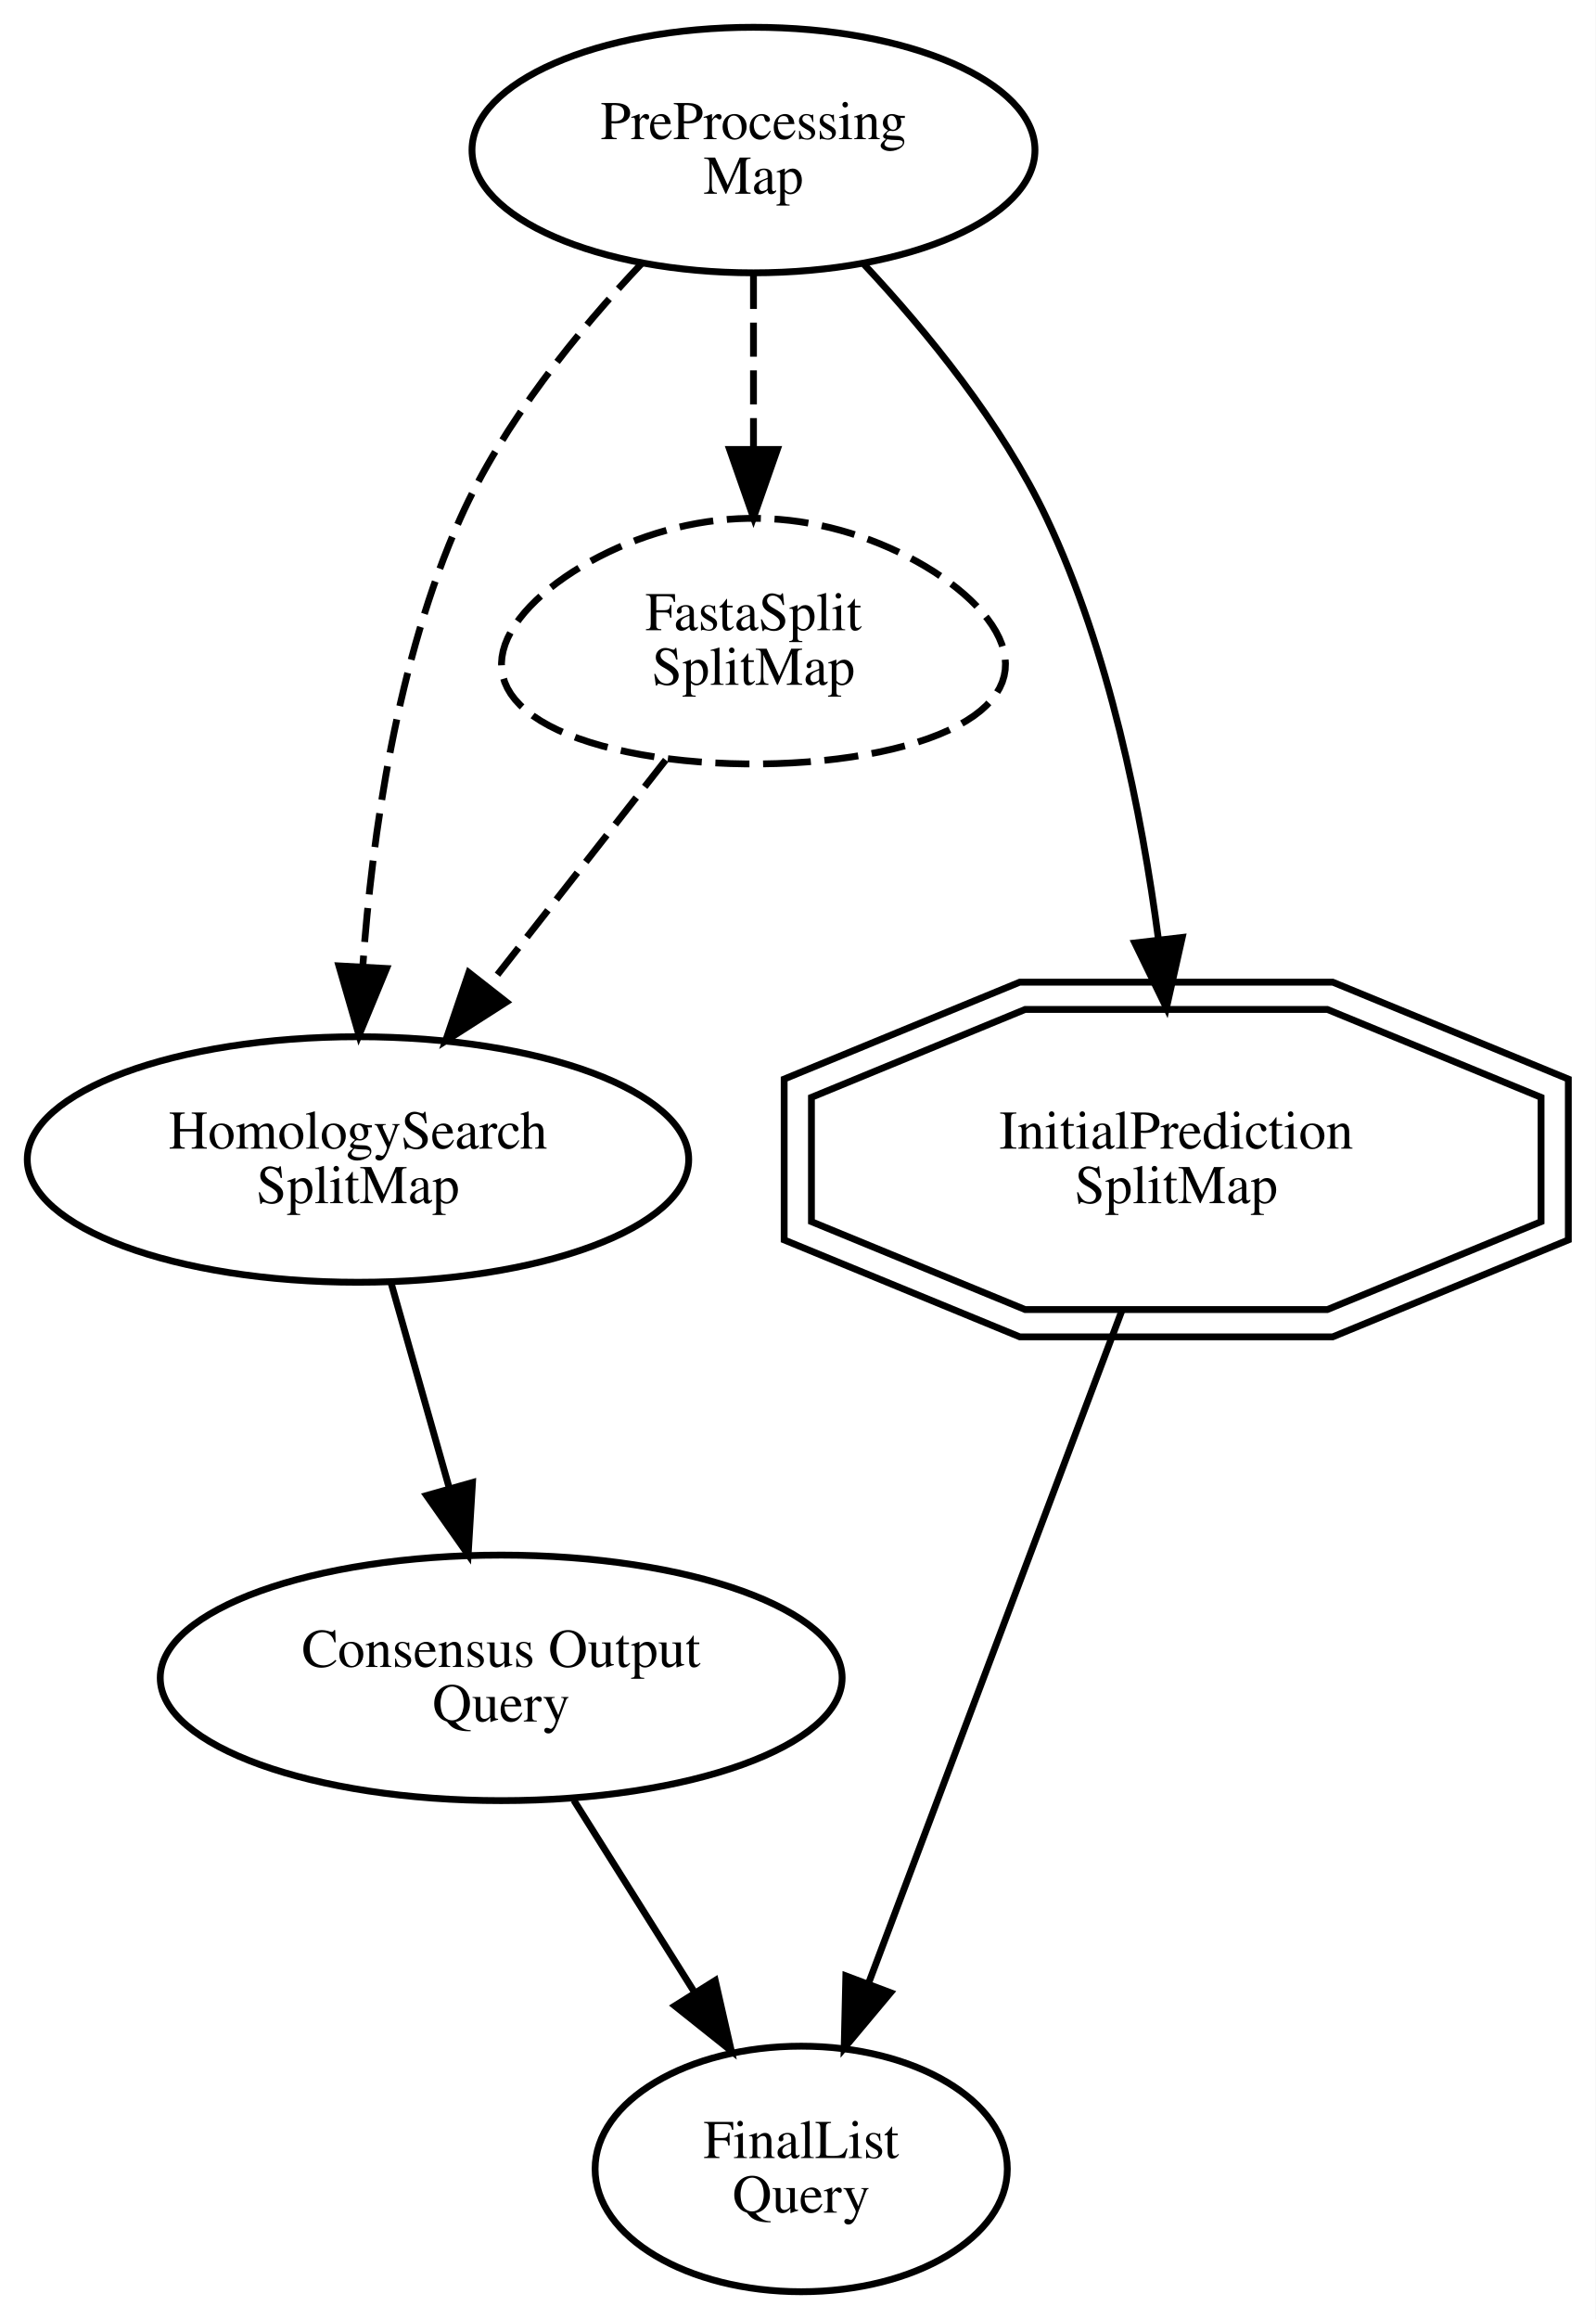
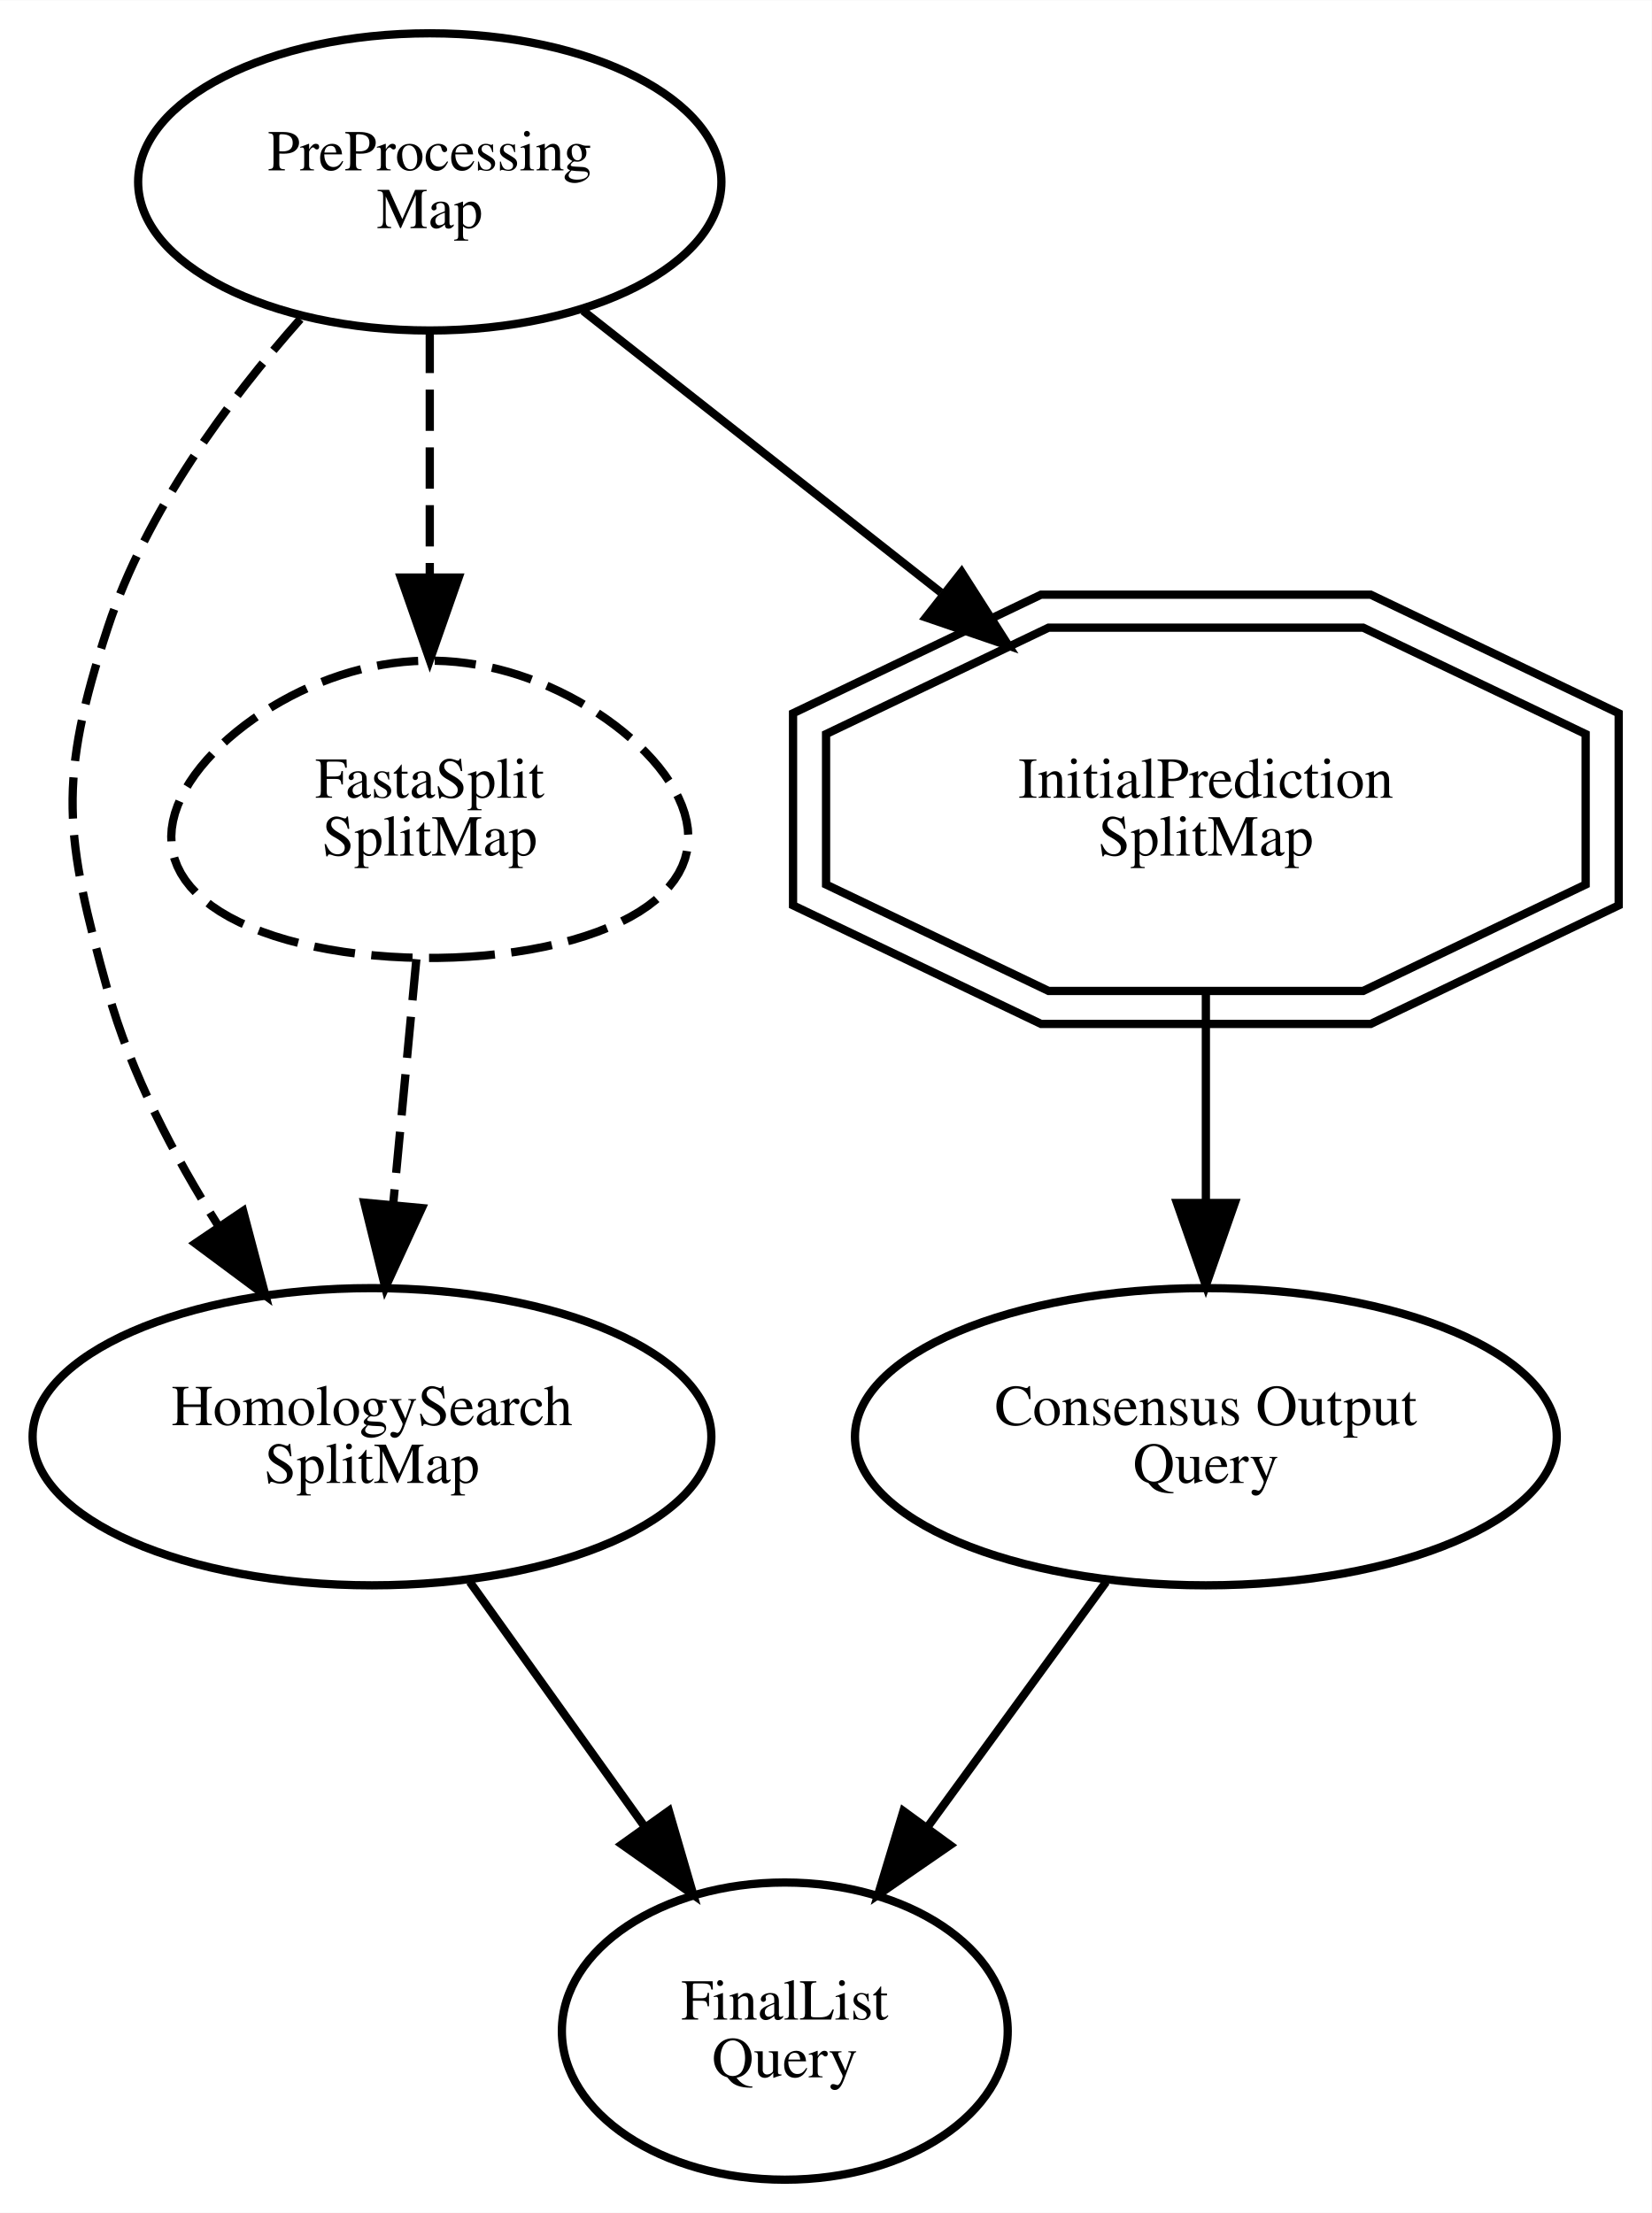
- <svg xmlns="http://www.w3.org/2000/svg" width="234pt" height="340pt" viewBox="0.00 0.00 234.00 340.00">
-   <g id="graph0" class="graph" transform="scale(1 1) rotate(0) translate(4.209 336)">
-     <polygon fill="white" stroke="none" points="-4.209,4 -4.209,-336 229.79,-336 229.79,4 -4.209,4" />
+ <svg xmlns="http://www.w3.org/2000/svg" width="200pt" height="268pt" viewBox="0.00 0.00 200.05 268.00">
+   <g id="graph0" class="graph" transform="scale(1 1) rotate(0) translate(4.00047 264)">
+     <polygon fill="white" stroke="none" points="-4,4 -4,-264 196.05,-264 196.05,4 -4,4" />
    <g id="node1" class="node">
-       <ellipse fill="none" stroke="black" cx="106.29" cy="-314" rx="41.281" ry="18" />
-       <text text-anchor="middle" x="106.29" y="-315.6" font-family="Times,serif" font-size="8.00">PreProcessing</text>
-       <text text-anchor="middle" x="106.29" y="-307.6" font-family="Times,serif" font-size="8.00">Map</text>
+       <ellipse fill="none" stroke="black" cx="48.052" cy="-242" rx="35.322" ry="18" />
+       <text text-anchor="middle" x="48.052" y="-243.4" font-family="Times,serif" font-size="7.00">PreProcessing</text>
+       <text text-anchor="middle" x="48.052" y="-236.4" font-family="Times,serif" font-size="7.00">Map</text>
    </g>
    <g id="node2" class="node">
-       <ellipse fill="none" stroke="black" cx="48.291" cy="-166" rx="48.5" ry="18" />
-       <text text-anchor="middle" x="48.291" y="-167.6" font-family="Times,serif" font-size="8.00">HomologySearch</text>
-       <text text-anchor="middle" x="48.291" y="-159.6" font-family="Times,serif" font-size="8.00">SplitMap</text>
+       <ellipse fill="none" stroke="black" cx="41.052" cy="-90" rx="41.105" ry="18" />
+       <text text-anchor="middle" x="41.052" y="-91.4" font-family="Times,serif" font-size="7.00">HomologySearch</text>
+       <text text-anchor="middle" x="41.052" y="-84.4" font-family="Times,serif" font-size="7.00">SplitMap</text>
    </g>
    <g id="edge1" class="edge">
-       <path fill="none" stroke="black" stroke-dasharray="5,2" d="M89.867,-297.34C80.573,-287.51 69.583,-274.06 63.291,-260 53.978,-239.19 50.36,-213.46 48.996,-194.35" />
-       <polygon fill="black" stroke="black" points="52.482,-194.003 48.438,-184.21 45.493,-194.387 52.482,-194.003" />
+       <path fill="none" stroke="black" stroke-dasharray="5,2" d="M32.376,-225.38C23.669,-215.56 13.685,-202.11 9.053,-188 2.953,-169.42 3.806,-162.84 9.053,-144 11.835,-134.01 17.065,-124.02 22.503,-115.45" />
+       <polygon fill="black" stroke="black" points="25.448,-117.344 28.152,-107.1 19.65,-113.421 25.448,-117.344" />
    </g>
    <g id="node3" class="node">
-       <polygon fill="none" stroke="black" points="221.79,-156.887 221.79,-175.113 190.45,-188 146.13,-188 114.79,-175.113 114.79,-156.887 146.13,-144 190.45,-144 221.79,-156.887" />
-       <polygon fill="none" stroke="black" points="225.79,-154.207 225.79,-177.793 191.241,-192 145.339,-192 110.79,-177.793 110.79,-154.207 145.339,-140 191.241,-140 225.79,-154.207" />
-       <text text-anchor="middle" x="168.29" y="-167.6" font-family="Times,serif" font-size="8.00">InitialPrediction</text>
-       <text text-anchor="middle" x="168.29" y="-159.6" font-family="Times,serif" font-size="8.00">SplitMap</text>
+       <polygon fill="none" stroke="black" points="188.05,-156.887 188.05,-175.113 161.104,-188 122.996,-188 96.05,-175.113 96.05,-156.887 122.996,-144 161.104,-144 188.05,-156.887" />
+       <polygon fill="none" stroke="black" points="192.05,-154.366 192.05,-177.634 162.011,-192 122.089,-192 92.05,-177.634 92.05,-154.366 122.089,-140 162.011,-140 192.05,-154.366" />
+       <text text-anchor="middle" x="142.05" y="-167.4" font-family="Times,serif" font-size="7.00">InitialPrediction</text>
+       <text text-anchor="middle" x="142.05" y="-160.4" font-family="Times,serif" font-size="7.00">SplitMap</text>
    </g>
    <g id="edge2" class="edge">
-       <path fill="none" stroke="black" d="M122.5,-297.24C131.72,-287.38 142.71,-273.93 149.29,-260 158.46,-240.61 163.22,-216.89 165.68,-198.26" />
-       <polygon fill="black" stroke="black" points="169.169,-198.558 166.85,-188.22 162.216,-197.748 169.169,-198.558" />
+       <path fill="none" stroke="black" d="M66.624,-226.38C78.968,-216.66 95.504,-203.64 109.95,-192.27" />
+       <polygon fill="black" stroke="black" points="112.465,-194.744 118.16,-185.81 108.137,-189.243 112.465,-194.744" />
    </g>
    <g id="node4" class="node">
-       <polygon fill="none" stroke="black" stroke-dasharray="5,2" points="109.71,-224.049 111.974,-224.148 114.215,-224.295 116.423,-224.491 118.59,-224.735 120.706,-225.027 122.764,-225.364 124.756,-225.748 126.673,-226.176 128.509,-226.647 130.257,-227.161 131.912,-227.715 133.466,-228.308 134.917,-228.939 136.259,-229.605 137.488,-230.306 138.602,-231.039 139.598,-231.801 140.475,-232.592 141.231,-233.408 141.866,-234.248 142.379,-235.109 142.773,-235.989 143.047,-236.886 143.205,-237.797 143.247,-238.719 143.177,-239.65 142.998,-240.587 142.714,-241.529 142.329,-242.471 141.846,-243.413 141.27,-244.35 140.607,-245.281 139.86,-246.203 139.035,-247.114 138.137,-248.011 137.17,-248.891 136.141,-249.752 135.053,-250.592 133.911,-251.408 132.721,-252.199 131.486,-252.961 130.212,-253.694 128.902,-254.395 127.56,-255.061 126.19,-255.692 124.796,-256.285 123.38,-256.839 121.945,-257.353 120.495,-257.824 119.031,-258.252 117.555,-258.636 116.07,-258.973 114.578,-259.265 113.079,-259.509 111.575,-259.705 110.067,-259.852 108.557,-259.951 107.046,-260 105.534,-260 104.023,-259.951 102.513,-259.852 101.005,-259.705 99.501,-259.509 98.002,-259.265 96.51,-258.973 95.025,-258.636 93.549,-258.252 92.085,-257.824 90.635,-257.353 89.2,-256.839 87.784,-256.285 86.39,-255.692 85.02,-255.061 83.678,-254.395 82.368,-253.694 81.094,-252.961 79.859,-252.199 78.669,-251.408 77.528,-250.592 76.439,-249.752 75.41,-248.891 74.443,-248.011 73.545,-247.114 72.72,-246.203 71.973,-245.281 71.31,-244.35 70.734,-243.413 70.251,-242.471 69.866,-241.529 69.582,-240.587 69.403,-239.65 69.333,-238.719 69.375,-237.797 69.533,-236.886 69.807,-235.989 70.201,-235.109 70.714,-234.248 71.349,-233.408 72.105,-232.592 72.982,-231.801 73.978,-231.039 75.092,-230.306 76.321,-229.605 77.663,-228.939 79.114,-228.308 80.668,-227.715 82.323,-227.161 84.071,-226.647 85.907,-226.176 87.824,-225.748 89.816,-225.364 91.874,-225.027 93.99,-224.735 96.157,-224.491 98.365,-224.295 100.606,-224.148 102.87,-224.049 105.148,-224 107.432,-224 109.71,-224.049" />
-       <text text-anchor="middle" x="106.29" y="-243.6" font-family="Times,serif" font-size="8.00">FastaSplit</text>
-       <text text-anchor="middle" x="106.29" y="-235.6" font-family="Times,serif" font-size="8.00">SplitMap</text>
+       <polygon fill="none" stroke="black" stroke-dasharray="5,2" points="50.949,-148.049 52.868,-148.148 54.766,-148.295 56.637,-148.491 58.472,-148.735 60.266,-149.027 62.009,-149.364 63.696,-149.748 65.321,-150.176 66.876,-150.647 68.357,-151.161 69.759,-151.715 71.076,-152.308 72.305,-152.939 73.442,-153.605 74.483,-154.306 75.427,-155.039 76.271,-155.801 77.013,-156.592 77.654,-157.408 78.192,-158.248 78.627,-159.109 78.96,-159.989 79.193,-160.886 79.326,-161.797 79.362,-162.719 79.303,-163.65 79.151,-164.587 78.911,-165.529 78.584,-166.471 78.175,-167.413 77.688,-168.35 77.125,-169.281 76.493,-170.203 75.794,-171.114 75.033,-172.011 74.214,-172.891 73.342,-173.752 72.42,-174.592 71.453,-175.408 70.444,-176.199 69.398,-176.961 68.319,-177.694 67.209,-178.395 66.072,-179.061 64.912,-179.692 63.73,-180.285 62.531,-180.839 61.315,-181.353 60.087,-181.824 58.846,-182.252 57.596,-182.636 56.338,-182.973 55.073,-183.265 53.803,-183.509 52.529,-183.705 51.252,-183.852 49.973,-183.951 48.693,-184 47.411,-184 46.131,-183.951 44.852,-183.852 43.575,-183.705 42.301,-183.509 41.031,-183.265 39.766,-182.973 38.508,-182.636 37.258,-182.252 36.017,-181.824 34.789,-181.353 33.573,-180.839 32.374,-180.285 31.192,-179.692 30.032,-179.061 28.895,-178.395 27.785,-177.694 26.706,-176.961 25.66,-176.199 24.651,-175.408 23.684,-174.592 22.762,-173.752 21.89,-172.891 21.071,-172.011 20.31,-171.114 19.611,-170.203 18.979,-169.281 18.416,-168.35 17.929,-167.413 17.52,-166.471 17.193,-165.529 16.953,-164.587 16.801,-163.65 16.742,-162.719 16.778,-161.797 16.911,-160.886 17.143,-159.989 17.477,-159.109 17.912,-158.248 18.45,-157.408 19.09,-156.592 19.833,-155.801 20.677,-155.039 21.621,-154.306 22.662,-153.605 23.799,-152.939 25.028,-152.308 26.345,-151.715 27.747,-151.161 29.228,-150.647 30.783,-150.176 32.408,-149.748 34.095,-149.364 35.838,-149.027 37.632,-148.735 39.467,-148.491 41.338,-148.295 43.236,-148.148 45.155,-148.049 47.085,-148 49.019,-148 50.949,-148.049" />
+       <text text-anchor="middle" x="48.052" y="-167.4" font-family="Times,serif" font-size="7.00">FastaSplit</text>
+       <text text-anchor="middle" x="48.052" y="-160.4" font-family="Times,serif" font-size="7.00">SplitMap</text>
    </g>
    <g id="edge3" class="edge">
-       <path fill="none" stroke="black" stroke-dasharray="5,2" d="M106.29,-295.7C106.29,-287.98 106.29,-278.71 106.29,-270.11" />
-       <polygon fill="black" stroke="black" points="109.79,-270.1 106.29,-260.1 102.79,-270.1 109.79,-270.1" />
+       <path fill="none" stroke="black" stroke-dasharray="5,2" d="M48.052,-223.84C48.052,-215.06 48.052,-204.16 48.052,-194.27" />
+       <polygon fill="black" stroke="black" points="51.552,-194.07 48.052,-184.07 44.552,-194.07 51.552,-194.07" />
    </g>
    <g id="node5" class="node">
-       <ellipse fill="none" stroke="black" cx="69.291" cy="-90" rx="50" ry="18" />
-       <text text-anchor="middle" x="69.291" y="-91.6" font-family="Times,serif" font-size="8.00">Consensus Output</text>
-       <text text-anchor="middle" x="69.291" y="-83.6" font-family="Times,serif" font-size="8.00">Query</text>
+       <ellipse fill="none" stroke="black" cx="91.052" cy="-18" rx="27" ry="18" />
+       <text text-anchor="middle" x="91.052" y="-19.4" font-family="Times,serif" font-size="7.00">FinalList</text>
+       <text text-anchor="middle" x="91.052" y="-12.4" font-family="Times,serif" font-size="7.00">Query</text>
    </g>
    <g id="edge4" class="edge">
-       <path fill="none" stroke="black" d="M53.162,-147.84C55.68,-138.96 58.811,-127.93 61.643,-117.95" />
-       <polygon fill="black" stroke="black" points="65.084,-118.646 64.447,-108.07 58.35,-116.734 65.084,-118.646" />
+       <path fill="none" stroke="black" d="M52.902,-72.411C59.245,-63.53 67.167,-52.439 74.146,-42.668" />
+       <polygon fill="black" stroke="black" points="77.008,-44.683 79.973,-34.511 71.312,-40.614 77.008,-44.683" />
    </g>
    <g id="node6" class="node">
-       <ellipse fill="none" stroke="black" cx="113.29" cy="-18" rx="30.227" ry="18" />
-       <text text-anchor="middle" x="113.29" y="-19.6" font-family="Times,serif" font-size="8.00">FinalList</text>
-       <text text-anchor="middle" x="113.29" y="-11.6" font-family="Times,serif" font-size="8.00">Query</text>
+       <ellipse fill="none" stroke="black" cx="142.05" cy="-90" rx="42.5" ry="18" />
+       <text text-anchor="middle" x="142.05" y="-91.4" font-family="Times,serif" font-size="7.00">Consensus Output</text>
+       <text text-anchor="middle" x="142.05" y="-84.4" font-family="Times,serif" font-size="7.00">Query</text>
    </g>
    <g id="edge5" class="edge">
-       <path fill="none" stroke="black" d="M160.29,-143.77C150.48,-117.71 133.83,-73.509 123.2,-45.316" />
-       <polygon fill="black" stroke="black" points="126.386,-43.844 119.59,-35.716 119.834,-46.308 126.386,-43.844" />
+       <path fill="none" stroke="black" d="M142.05,-143.99C142.05,-136.06 142.05,-126.91 142.05,-118.48" />
+       <polygon fill="black" stroke="black" points="145.55,-118.31 142.05,-108.31 138.55,-118.31 145.55,-118.31" />
    </g>
    <g id="edge6" class="edge">
-       <path fill="none" stroke="black" stroke-dasharray="5,2" d="M93.419,-224.58C85.76,-214.8 75.9,-202.22 67.351,-191.32" />
-       <polygon fill="black" stroke="black" points="70.051,-189.091 61.127,-183.38 64.542,-193.409 70.051,-189.091" />
+       <path fill="none" stroke="black" stroke-dasharray="5,2" d="M46.429,-147.84C45.598,-139.06 44.568,-128.16 43.632,-118.27" />
+       <polygon fill="black" stroke="black" points="47.093,-117.696 42.667,-108.07 40.124,-118.355 47.093,-117.696" />
    </g>
    <g id="edge7" class="edge">
-       <path fill="none" stroke="black" d="M79.942,-72.055C85.262,-63.592 91.801,-53.19 97.675,-43.845" />
-       <polygon fill="black" stroke="black" points="100.683,-45.636 103.04,-35.307 94.756,-41.912 100.683,-45.636" />
+       <path fill="none" stroke="black" d="M129.97,-72.411C123.5,-63.53 115.42,-52.439 108.3,-42.668" />
+       <polygon fill="black" stroke="black" points="111.071,-40.528 102.35,-34.511 105.416,-44.653 111.071,-40.528" />
    </g>
  </g>
</svg>
